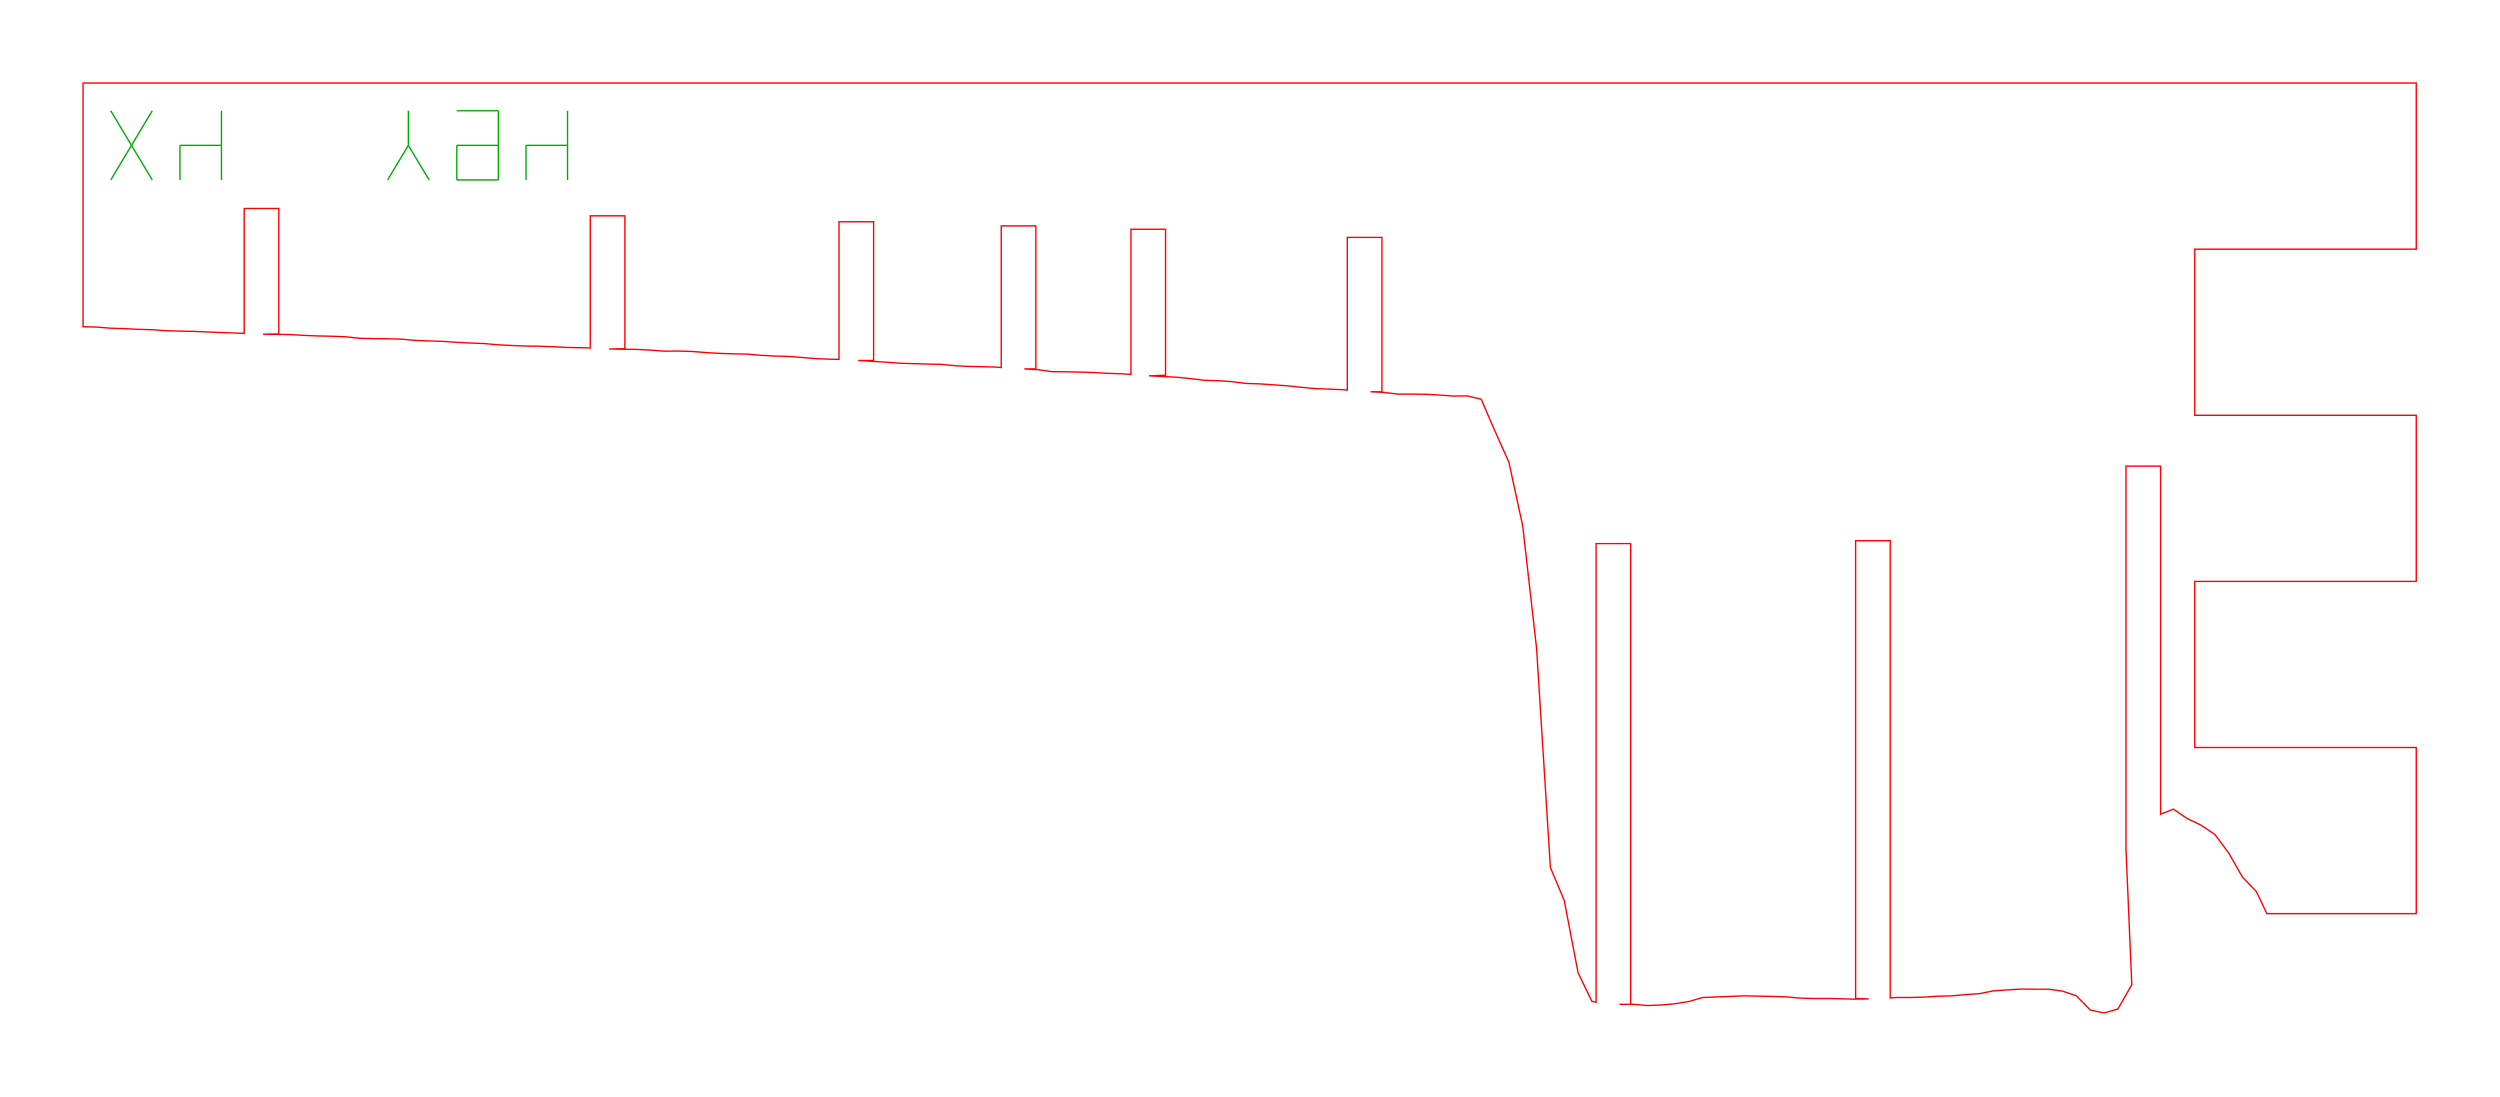
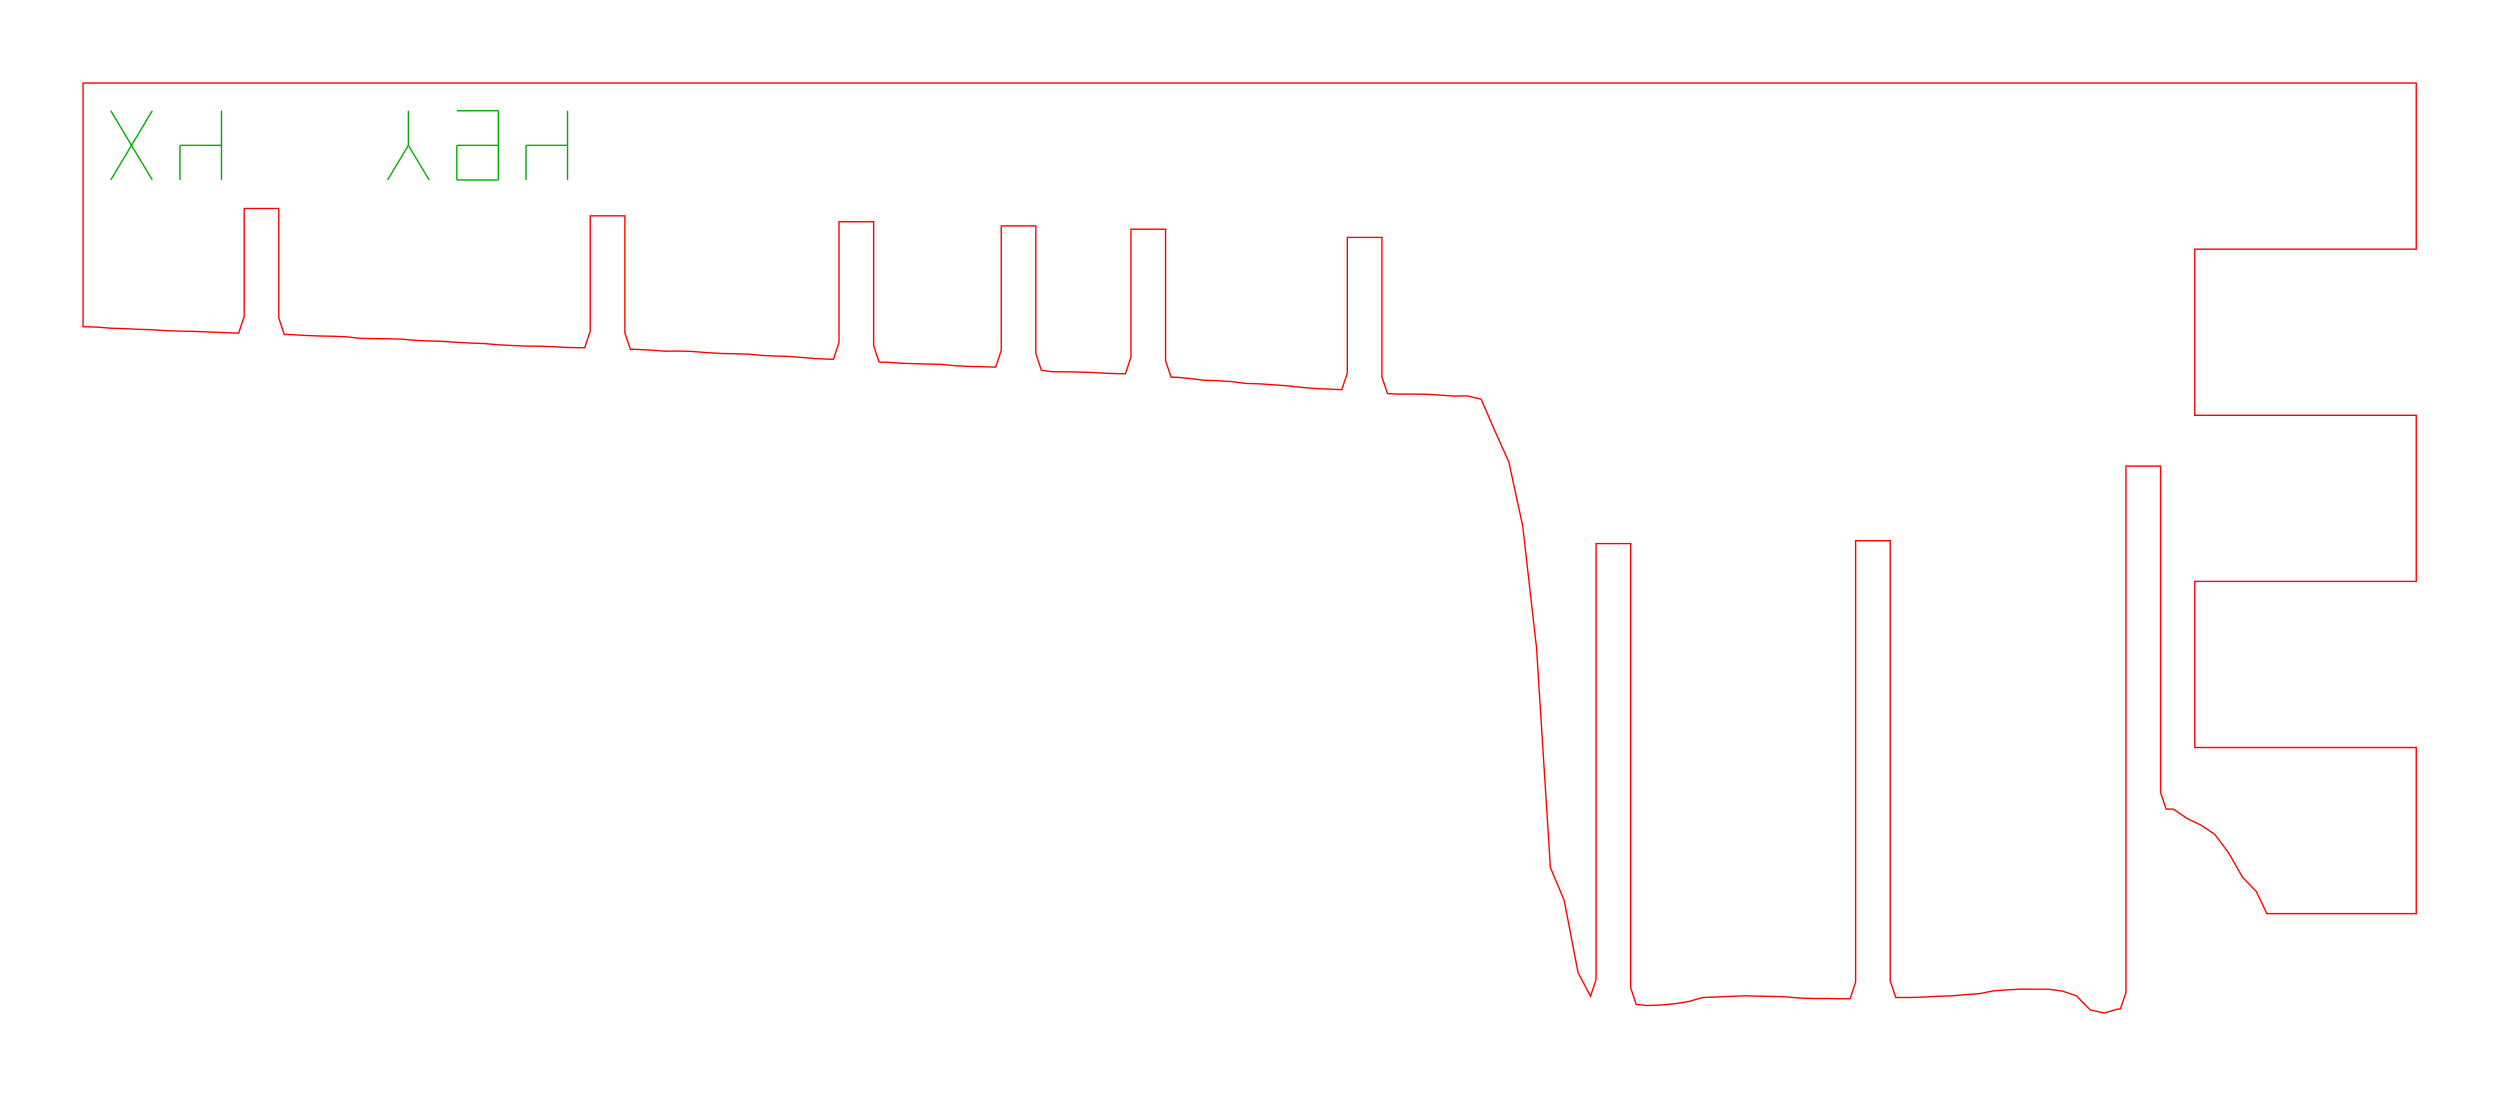
<svg xmlns="http://www.w3.org/2000/svg" width="180.6mm" height="79.2mm" viewBox="0 0 180.6 79.2">
-   <path d="M 6.00,23.60 L 7.00,23.63 L 8.00,23.71 L 9.00,23.74 L 10.00,23.79 L 11.00,23.82 L 12.00,23.89 L 13.00,23.92 L 14.00,23.94 L 15.00,23.98 L 16.00,24.02 L 17.00,24.06 L 17.64,24.08 L 17.64,15.06 L 20.14,15.06 L 20.14,24.12 L 19.00,24.15 L 20.00,24.15 L 21.00,24.17 L 22.00,24.23 L 23.00,24.27 L 24.00,24.29 L 25.00,24.33 L 26.00,24.44 L 27.00,24.46 L 28.00,24.47 L 29.00,24.50 L 30.00,24.59 L 31.00,24.63 L 32.00,24.66 L 33.00,24.73 L 34.00,24.78 L 35.00,24.82 L 36.00,24.91 L 37.00,24.96 L 38.00,25.00 L 39.00,25.01 L 40.00,25.05 L 41.00,25.10 L 42.00,25.12 L 42.64,25.14 L 42.64,15.59 L 45.14,15.59 L 45.14,25.19 L 44.00,25.21 L 45.00,25.23 L 46.00,25.24 L 47.00,25.29 L 48.00,25.37 L 49.00,25.36 L 50.00,25.39 L 51.00,25.47 L 52.00,25.53 L 53.00,25.56 L 54.00,25.58 L 55.00,25.67 L 56.00,25.72 L 57.00,25.75 L 58.00,25.83 L 59.00,25.91 L 60.00,25.95 L 60.61,25.96 L 60.61,16.02 L 63.11,16.02 L 63.11,26.04 L 62.00,26.04 L 63.00,26.10 L 64.00,26.16 L 65.00,26.24 L 66.00,26.27 L 67.00,26.30 L 68.00,26.32 L 69.00,26.42 L 70.00,26.47 L 71.00,26.49 L 72.00,26.52 L 72.33,26.55 L 72.33,16.32 L 74.83,16.32 L 74.83,26.65 L 74.00,26.65 L 75.00,26.71 L 76.00,26.85 L 77.00,26.86 L 78.00,26.88 L 79.00,26.91 L 80.00,26.97 L 81.00,27.00 L 81.70,27.05 L 81.70,16.56 L 84.20,16.56 L 84.20,27.11 L 83.00,27.15 L 84.00,27.20 L 85.00,27.25 L 86.00,27.35 L 87.00,27.47 L 88.00,27.50 L 89.00,27.57 L 90.00,27.70 L 91.00,27.73 L 92.00,27.80 L 93.00,27.87 L 94.00,27.98 L 95.00,28.07 L 96.00,28.11 L 97.00,28.15 L 97.33,28.18 L 97.33,17.15 L 99.83,17.15 L 99.83,28.30 L 99.00,28.30 L 100.00,28.35 L 101.00,28.47 L 102.00,28.47 L 103.00,28.48 L 104.00,28.54 L 105.00,28.61 L 106.00,28.60 L 107.00,28.84 L 108.00,31.15 L 109.00,33.38 L 110.00,37.99 L 111.00,46.81 L 112.00,62.67 L 113.00,65.05 L 114.00,70.27 L 115.00,72.34 L 115.30,72.40 L 115.30,39.27 L 117.80,39.27 L 117.80,72.55 L 117.00,72.55 L 118.00,72.55 L 119.00,72.64 L 120.00,72.60 L 121.00,72.51 L 122.00,72.35 L 123.00,72.06 L 124.00,72.02 L 125.00,71.98 L 126.00,71.94 L 127.00,71.96 L 128.00,71.98 L 129.00,72.01 L 130.00,72.10 L 131.00,72.13 L 132.00,72.13 L 133.00,72.15 L 134.00,72.18 L 135.00,72.16 L 134.05,72.13 L 134.05,39.06 L 136.55,39.06 L 136.55,72.09 L 137.00,72.06 L 138.00,72.06 L 139.00,72.03 L 140.00,71.97 L 141.00,71.94 L 142.00,71.85 L 143.00,71.78 L 144.00,71.58 L 145.00,71.51 L 146.00,71.45 L 147.00,71.46 L 148.00,71.46 L 149.00,71.60 L 150.00,71.94 L 151.00,72.96 L 152.00,73.18 L 153.00,72.89 L 154.00,71.13 L 153.58,61.34 L 153.58,33.67 L 156.08,33.67 L 156.08,58.82 L 157.00,58.45 L 158.00,59.13 L 159.00,59.61 L 160.00,60.28 L 161.00,61.62 L 162.00,63.37 L 163.00,64.41 L 163.76,66.00 L 166.55,66.00 L 174.55,66.00 L 174.55,54.00 L 166.55,54.00 L 158.55,54.00 L 158.55,42.00 L 166.55,42.00 L 174.55,42.00 L 174.55,30.00 L 166.55,30.00 L 158.55,30.00 L 158.55,18.00 L 166.55,18.00 L 174.55,18.00 L 174.55,6.00 L 174.00,6.00 L 173.00,6.00 L 172.00,6.00 L 171.00,6.00 L 170.00,6.00 L 169.00,6.00 L 168.00,6.00 L 167.00,6.00 L 166.55,6.00 L 166.00,6.00 L 165.00,6.00 L 164.00,6.00 L 163.00,6.00 L 162.00,6.00 L 161.00,6.00 L 160.00,6.00 L 159.00,6.00 L 158.00,6.00 L 157.00,6.00 L 156.00,6.00 L 155.00,6.00 L 154.00,6.00 L 153.00,6.00 L 152.00,6.00 L 151.00,6.00 L 150.00,6.00 L 149.00,6.00 L 148.00,6.00 L 147.00,6.00 L 146.00,6.00 L 145.00,6.00 L 144.00,6.00 L 143.00,6.00 L 142.00,6.00 L 141.00,6.00 L 140.00,6.00 L 139.00,6.00 L 138.00,6.00 L 137.00,6.00 L 136.00,6.00 L 135.00,6.00 L 134.00,6.00 L 133.00,6.00 L 132.00,6.00 L 131.00,6.00 L 130.00,6.00 L 129.00,6.00 L 128.00,6.00 L 127.00,6.00 L 126.00,6.00 L 125.00,6.00 L 124.00,6.00 L 123.00,6.00 L 122.00,6.00 L 121.00,6.00 L 120.00,6.00 L 119.00,6.00 L 118.00,6.00 L 117.00,6.00 L 116.00,6.00 L 115.00,6.00 L 114.00,6.00 L 113.00,6.00 L 112.00,6.00 L 111.00,6.00 L 110.00,6.00 L 109.00,6.00 L 108.00,6.00 L 107.00,6.00 L 106.00,6.00 L 105.00,6.00 L 104.00,6.00 L 103.00,6.00 L 102.00,6.00 L 101.00,6.00 L 100.00,6.00 L 99.00,6.00 L 98.00,6.00 L 97.00,6.00 L 96.00,6.00 L 95.00,6.00 L 94.00,6.00 L 93.00,6.00 L 92.00,6.00 L 91.00,6.00 L 90.00,6.00 L 89.00,6.00 L 88.00,6.00 L 87.00,6.00 L 86.00,6.00 L 85.00,6.00 L 84.00,6.00 L 83.00,6.00 L 82.00,6.00 L 81.00,6.00 L 80.00,6.00 L 79.00,6.00 L 78.00,6.00 L 77.00,6.00 L 76.00,6.00 L 75.00,6.00 L 74.00,6.00 L 73.00,6.00 L 72.00,6.00 L 71.00,6.00 L 70.00,6.00 L 69.00,6.00 L 68.00,6.00 L 67.00,6.00 L 66.00,6.00 L 65.00,6.00 L 64.00,6.00 L 63.00,6.00 L 62.00,6.00 L 61.00,6.00 L 60.00,6.00 L 59.00,6.00 L 58.00,6.00 L 57.00,6.00 L 56.00,6.00 L 55.00,6.00 L 54.00,6.00 L 53.00,6.00 L 52.00,6.00 L 51.00,6.00 L 50.00,6.00 L 49.00,6.00 L 48.00,6.00 L 47.00,6.00 L 46.00,6.00 L 45.00,6.00 L 44.00,6.00 L 43.00,6.00 L 42.00,6.00 L 41.00,6.00 L 40.00,6.00 L 39.00,6.00 L 38.00,6.00 L 37.00,6.00 L 36.00,6.00 L 35.00,6.00 L 34.00,6.00 L 33.00,6.00 L 32.00,6.00 L 31.00,6.00 L 30.00,6.00 L 29.00,6.00 L 28.00,6.00 L 27.00,6.00 L 26.00,6.00 L 25.00,6.00 L 24.00,6.00 L 23.00,6.00 L 22.00,6.00 L 21.00,6.00 L 20.00,6.00 L 19.00,6.00 L 18.00,6.00 L 17.00,6.00 L 16.00,6.00 L 15.00,6.00 L 14.00,6.00 L 13.00,6.00 L 12.00,6.00 L 11.00,6.00 L 10.00,6.00 L 9.00,6.00 L 8.00,6.00 L 7.00,6.00 L 6.00,6.00 L 6.00,23.60 Z" fill="none" stroke="#f00" stroke-width="0.1" />
+   <path d="M 166.00,6.00 L 165.00,6.00 L 164.00,6.00 L 163.00,6.00 L 162.00,6.00 L 161.00,6.00 L 160.00,6.00 L 159.00,6.00 L 158.00,6.00 L 157.00,6.00 L 156.00,6.00 L 155.00,6.00 L 154.00,6.00 L 153.00,6.00 L 152.00,6.00 L 151.00,6.00 L 150.00,6.00 L 149.00,6.00 L 148.00,6.00 L 147.00,6.00 L 146.00,6.00 L 145.00,6.00 L 144.00,6.00 L 143.00,6.00 L 142.00,6.00 L 141.00,6.00 L 140.00,6.00 L 139.00,6.00 L 138.00,6.00 L 137.00,6.00 L 136.00,6.00 L 135.00,6.00 L 134.00,6.00 L 133.00,6.00 L 132.00,6.00 L 131.00,6.00 L 130.00,6.00 L 129.00,6.00 L 128.00,6.00 L 127.00,6.00 L 126.00,6.00 L 125.00,6.00 L 124.00,6.00 L 123.00,6.00 L 122.00,6.00 L 121.00,6.00 L 120.00,6.00 L 119.00,6.00 L 118.00,6.00 L 117.00,6.00 L 116.00,6.00 L 115.00,6.00 L 114.00,6.00 L 113.00,6.00 L 112.00,6.00 L 111.00,6.00 L 110.00,6.00 L 109.00,6.00 L 108.00,6.00 L 107.00,6.00 L 106.00,6.00 L 105.00,6.00 L 104.00,6.00 L 103.00,6.00 L 102.00,6.00 L 101.00,6.00 L 100.00,6.00 L 99.00,6.00 L 98.00,6.00 L 97.00,6.00 L 96.00,6.00 L 95.00,6.00 L 94.00,6.00 L 93.00,6.00 L 92.00,6.00 L 91.00,6.00 L 90.00,6.00 L 89.00,6.00 L 88.00,6.00 L 87.00,6.00 L 86.00,6.00 L 85.00,6.00 L 84.00,6.00 L 83.00,6.00 L 82.00,6.00 L 81.00,6.00 L 80.00,6.00 L 79.00,6.00 L 78.00,6.00 L 77.00,6.00 L 76.00,6.00 L 75.00,6.00 L 74.00,6.00 L 73.00,6.00 L 72.00,6.00 L 71.00,6.00 L 70.00,6.00 L 69.00,6.00 L 68.00,6.00 L 67.00,6.00 L 66.00,6.00 L 65.00,6.00 L 64.00,6.00 L 63.00,6.00 L 62.00,6.00 L 61.00,6.00 L 60.00,6.00 L 59.00,6.00 L 58.00,6.00 L 57.00,6.00 L 56.00,6.00 L 55.00,6.00 L 54.00,6.00 L 53.00,6.00 L 52.00,6.00 L 51.00,6.00 L 50.00,6.00 L 49.00,6.00 L 48.00,6.00 L 47.00,6.00 L 46.00,6.00 L 45.00,6.00 L 44.00,6.00 L 43.00,6.00 L 42.00,6.00 L 41.00,6.00 L 40.00,6.00 L 39.00,6.00 L 38.00,6.00 L 37.00,6.00 L 36.00,6.00 L 35.00,6.00 L 34.00,6.00 L 33.00,6.00 L 32.00,6.00 L 31.00,6.00 L 30.00,6.00 L 29.00,6.00 L 28.00,6.00 L 27.00,6.00 L 26.00,6.00 L 25.00,6.00 L 24.00,6.00 L 23.00,6.00 L 22.00,6.00 L 21.00,6.00 L 20.00,6.00 L 19.00,6.00 L 18.00,6.00 L 17.00,6.00 L 16.00,6.00 L 15.00,6.00 L 14.00,6.00 L 13.00,6.00 L 12.00,6.00 L 11.00,6.00 L 10.00,6.00 L 9.00,6.00 L 8.00,6.00 L 7.00,6.00 L 6.00,6.00 L 6.00,23.60 L 7.00,23.63 L 8.00,23.71 L 9.00,23.74 L 10.00,23.79 L 11.00,23.82 L 12.00,23.89 L 13.00,23.92 L 14.00,23.94 L 15.00,23.98 L 16.00,24.02 L 17.00,24.06 L 17.24,24.06 L 17.64,22.86 L 17.64,15.06 L 20.14,15.06 L 20.14,22.97 L 20.54,24.17 L 21.00,24.17 L 22.00,24.23 L 23.00,24.27 L 24.00,24.29 L 25.00,24.33 L 26.00,24.44 L 27.00,24.46 L 28.00,24.47 L 29.00,24.50 L 30.00,24.59 L 31.00,24.63 L 32.00,24.66 L 33.00,24.73 L 34.00,24.78 L 35.00,24.82 L 36.00,24.91 L 37.00,24.96 L 38.00,25.00 L 39.00,25.01 L 40.00,25.05 L 41.00,25.10 L 42.00,25.12 L 42.24,25.12 L 42.64,23.92 L 42.64,15.59 L 45.14,15.59 L 45.14,24.04 L 45.54,25.24 L 46.00,25.24 L 47.00,25.29 L 48.00,25.37 L 49.00,25.36 L 50.00,25.39 L 51.00,25.47 L 52.00,25.53 L 53.00,25.56 L 54.00,25.58 L 55.00,25.67 L 56.00,25.72 L 57.00,25.75 L 58.00,25.83 L 59.00,25.91 L 60.00,25.95 L 60.21,25.95 L 60.61,24.75 L 60.61,16.02 L 63.11,16.02 L 63.11,24.96 L 63.51,26.16 L 64.00,26.16 L 65.00,26.24 L 66.00,26.27 L 67.00,26.30 L 68.00,26.32 L 69.00,26.42 L 70.00,26.47 L 71.00,26.49 L 71.93,26.52 L 72.33,25.32 L 72.33,16.32 L 74.83,16.32 L 74.83,25.55 L 75.23,26.75 L 76.00,26.85 L 77.00,26.86 L 78.00,26.88 L 79.00,26.91 L 80.00,26.97 L 81.00,27.00 L 81.30,27.00 L 81.70,25.80 L 81.70,16.56 L 84.20,16.56 L 84.20,26.05 L 84.60,27.25 L 85.00,27.25 L 86.00,27.35 L 87.00,27.47 L 88.00,27.50 L 89.00,27.57 L 90.00,27.70 L 91.00,27.73 L 92.00,27.80 L 93.00,27.87 L 94.00,27.98 L 95.00,28.07 L 96.00,28.11 L 96.93,28.15 L 97.33,26.95 L 97.33,17.15 L 99.83,17.15 L 99.83,27.23 L 100.23,28.43 L 101.00,28.47 L 102.00,28.47 L 103.00,28.48 L 104.00,28.54 L 105.00,28.61 L 106.00,28.60 L 107.00,28.84 L 108.00,31.15 L 109.00,33.38 L 110.00,37.99 L 111.00,46.81 L 112.00,62.67 L 113.00,65.05 L 114.00,70.27 L 114.90,71.97 L 115.30,70.77 L 115.30,39.27 L 117.80,39.27 L 117.80,71.36 L 118.20,72.56 L 119.00,72.64 L 120.00,72.60 L 121.00,72.51 L 122.00,72.35 L 123.00,72.06 L 124.00,72.02 L 125.00,71.98 L 126.00,71.94 L 127.00,71.96 L 128.00,71.98 L 129.00,72.01 L 130.00,72.10 L 131.00,72.13 L 132.00,72.13 L 133.00,72.15 L 133.65,72.15 L 134.05,70.95 L 134.05,39.06 L 136.55,39.06 L 136.55,70.86 L 136.95,72.06 L 137.00,72.06 L 138.00,72.06 L 139.00,72.03 L 140.00,71.97 L 141.00,71.94 L 142.00,71.85 L 143.00,71.78 L 144.00,71.58 L 145.00,71.51 L 146.00,71.45 L 147.00,71.46 L 148.00,71.46 L 149.00,71.60 L 150.00,71.94 L 151.00,72.96 L 152.00,73.18 L 153.00,72.89 L 153.18,72.89 L 153.58,71.69 L 153.58,33.67 L 156.08,33.67 L 156.08,57.25 L 156.48,58.45 L 157.00,58.45 L 158.00,59.13 L 159.00,59.61 L 160.00,60.28 L 161.00,61.62 L 162.00,63.37 L 163.00,64.41 L 163.76,66.00 L 166.55,66.00 L 174.55,66.00 L 174.55,54.00 L 166.55,54.00 L 158.55,54.00 L 158.55,42.00 L 166.55,42.00 L 174.55,42.00 L 174.55,30.00 L 166.55,30.00 L 158.55,30.00 L 158.55,18.00 L 166.55,18.00 L 174.55,18.00 L 174.55,6.00 L 174.00,6.00 L 173.00,6.00 L 172.00,6.00 L 171.00,6.00 L 170.00,6.00 L 169.00,6.00 L 168.00,6.00 L 167.00,6.00 L 166.55,6.00 L 166.00,6.00 Z" fill="none" stroke="#f00" stroke-width="0.1" />
  <path d="M 8.00,13.00 L 11.00,8.00" fill="none" stroke="#0a0" stroke-width="0.1" />
  <path d="M 8.00,8.00 L 11.00,13.00" fill="none" stroke="#0a0" stroke-width="0.1" />
  <path d="M 13.00,13.00 L 13.00,10.50" fill="none" stroke="#0a0" stroke-width="0.1" />
  <path d="M 13.00,10.50 L 16.00,10.50" fill="none" stroke="#0a0" stroke-width="0.1" />
  <path d="M 16.00,13.00 L 16.00,10.50" fill="none" stroke="#0a0" stroke-width="0.1" />
  <path d="M 16.00,10.50 L 16.00,8.00" fill="none" stroke="#0a0" stroke-width="0.1" />
  <path d="M 28.00,13.00 L 29.50,10.50" fill="none" stroke="#0a0" stroke-width="0.1" />
  <path d="M 31.00,13.00 L 29.50,10.50" fill="none" stroke="#0a0" stroke-width="0.1" />
  <path d="M 29.50,10.50 L 29.50,8.00" fill="none" stroke="#0a0" stroke-width="0.1" />
  <path d="M 33.00,13.00 L 36.00,13.00" fill="none" stroke="#0a0" stroke-width="0.1" />
  <path d="M 36.00,13.00 L 36.00,10.50" fill="none" stroke="#0a0" stroke-width="0.1" />
  <path d="M 36.00,10.50 L 36.00,8.00" fill="none" stroke="#0a0" stroke-width="0.1" />
  <path d="M 33.00,8.00 L 36.00,8.00" fill="none" stroke="#0a0" stroke-width="0.1" />
  <path d="M 33.00,13.00 L 33.00,10.50" fill="none" stroke="#0a0" stroke-width="0.1" />
  <path d="M 33.00,10.50 L 36.00,10.50" fill="none" stroke="#0a0" stroke-width="0.1" />
  <path d="M 38.00,13.00 L 38.00,10.50" fill="none" stroke="#0a0" stroke-width="0.1" />
  <path d="M 38.00,10.50 L 41.00,10.50" fill="none" stroke="#0a0" stroke-width="0.1" />
  <path d="M 41.00,13.00 L 41.00,10.50" fill="none" stroke="#0a0" stroke-width="0.1" />
  <path d="M 41.00,10.50 L 41.00,8.00" fill="none" stroke="#0a0" stroke-width="0.1" />
</svg>
